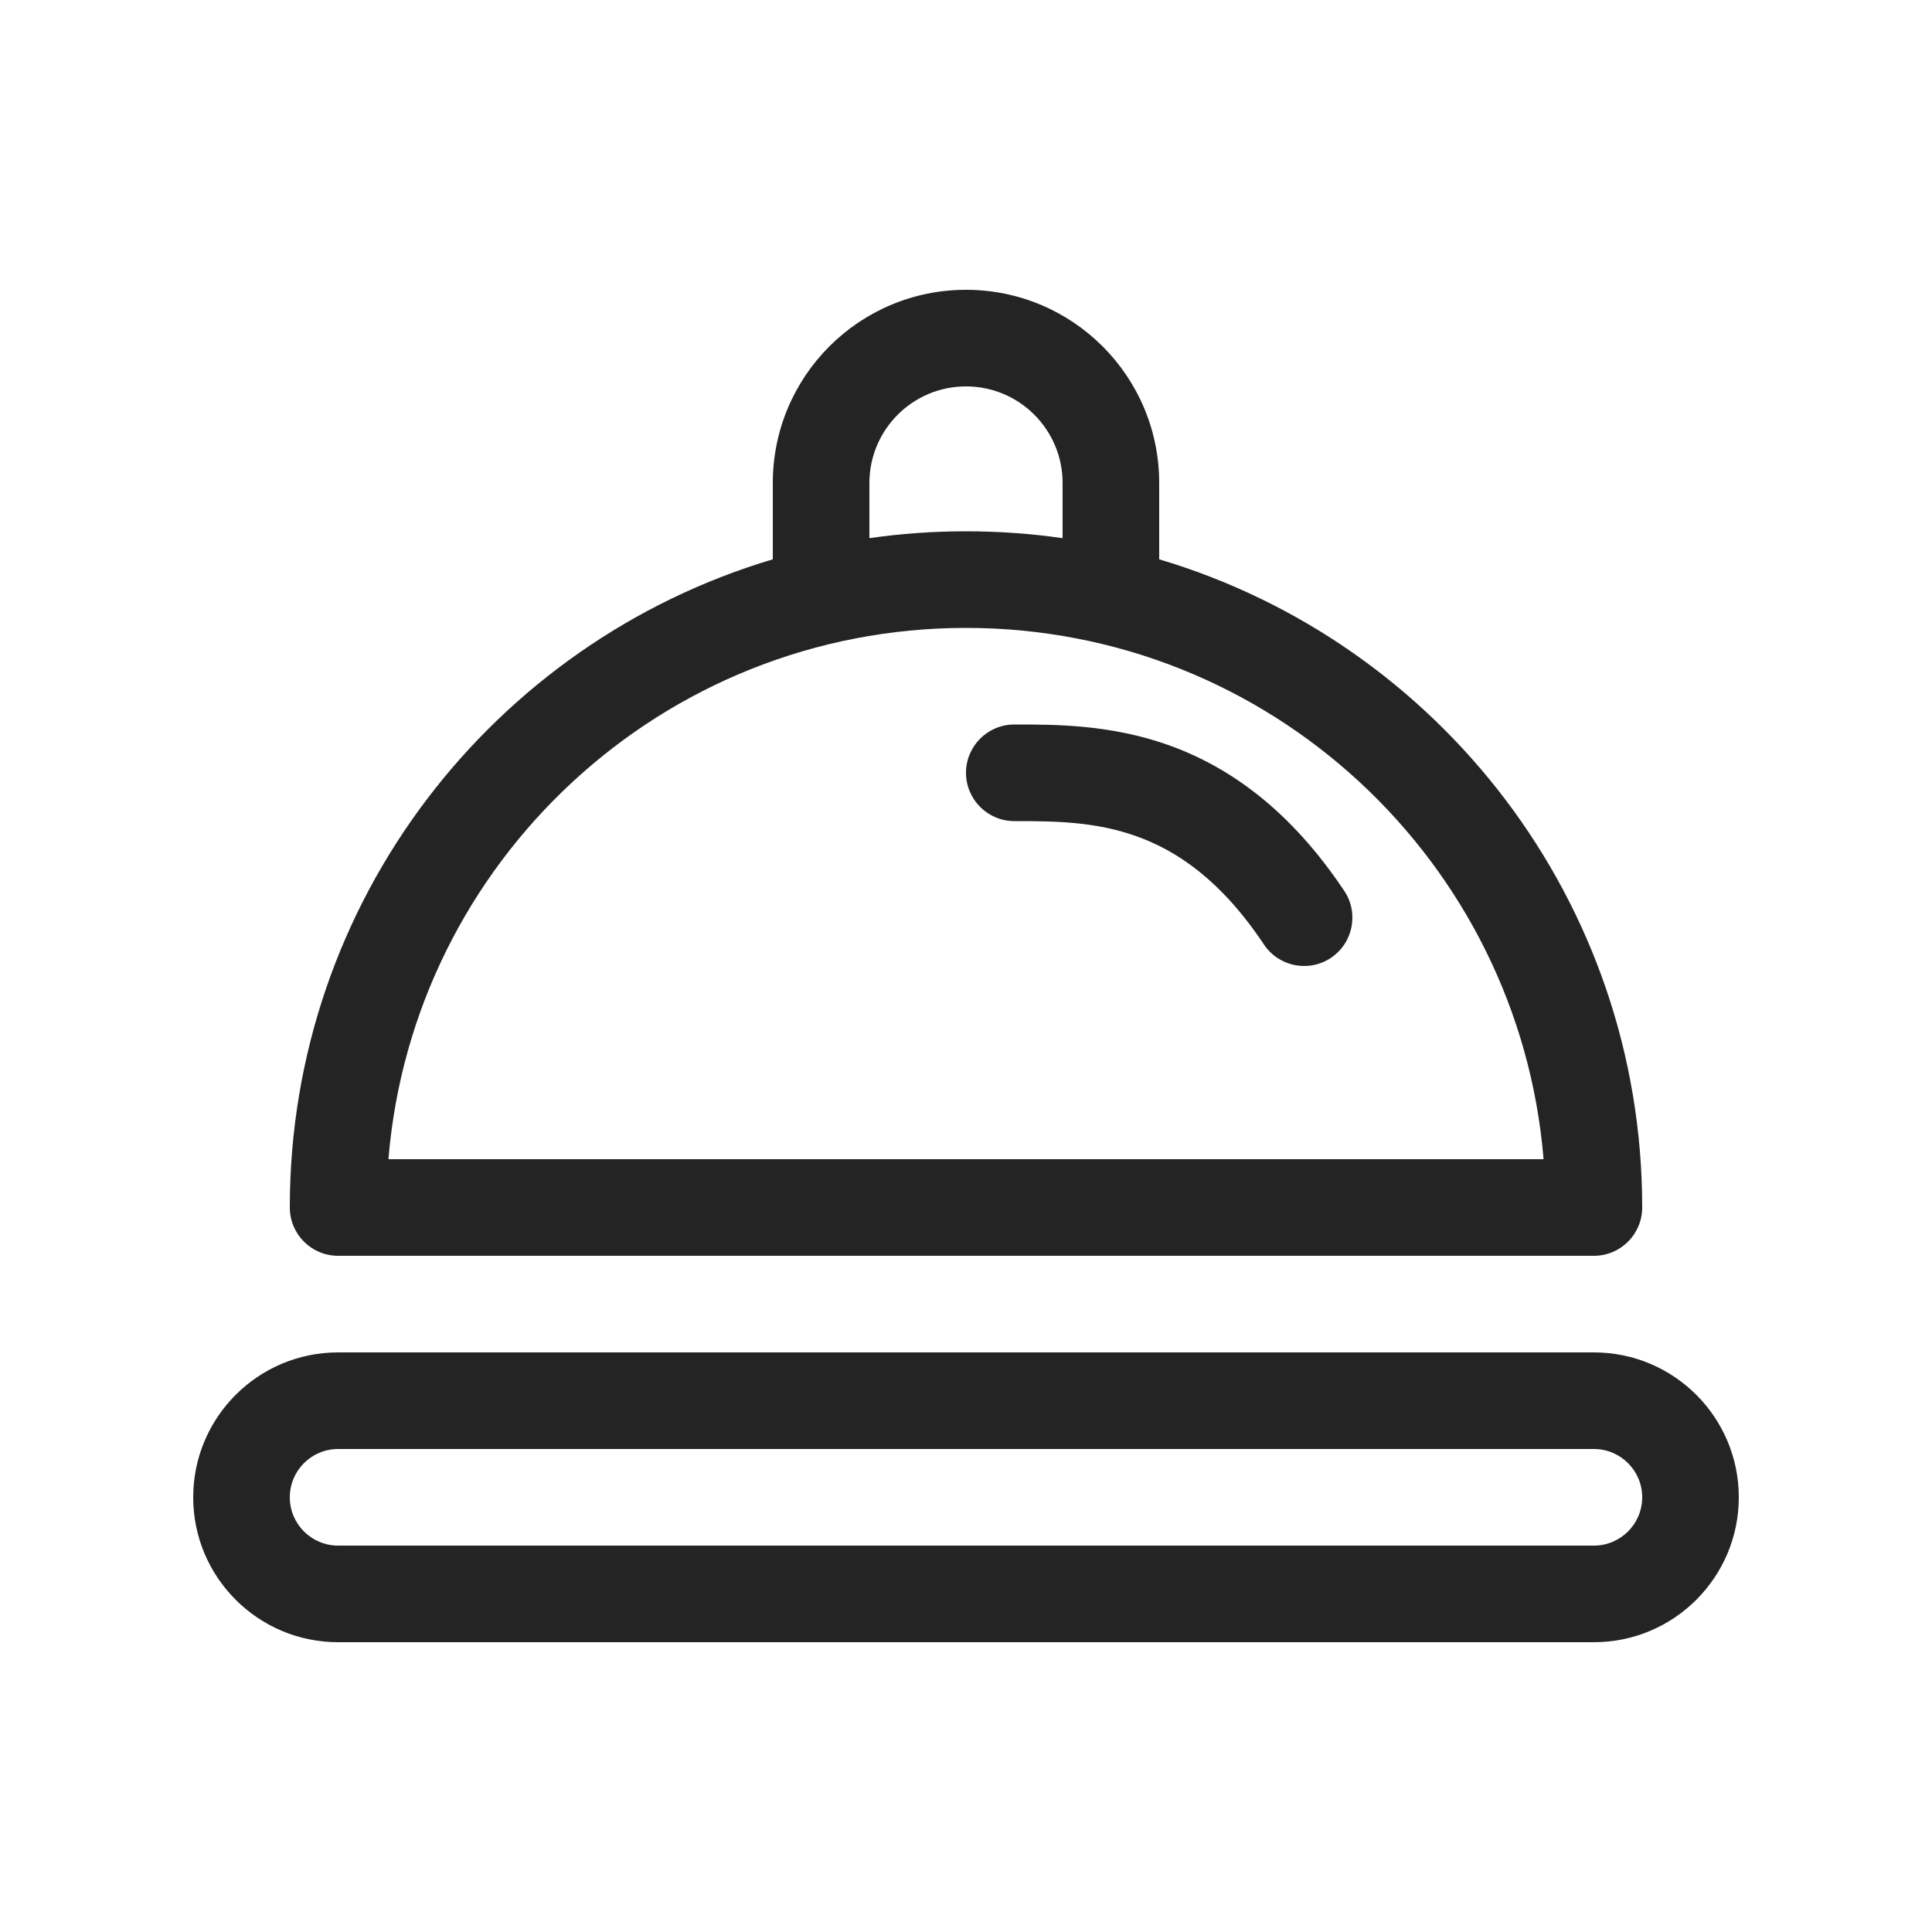
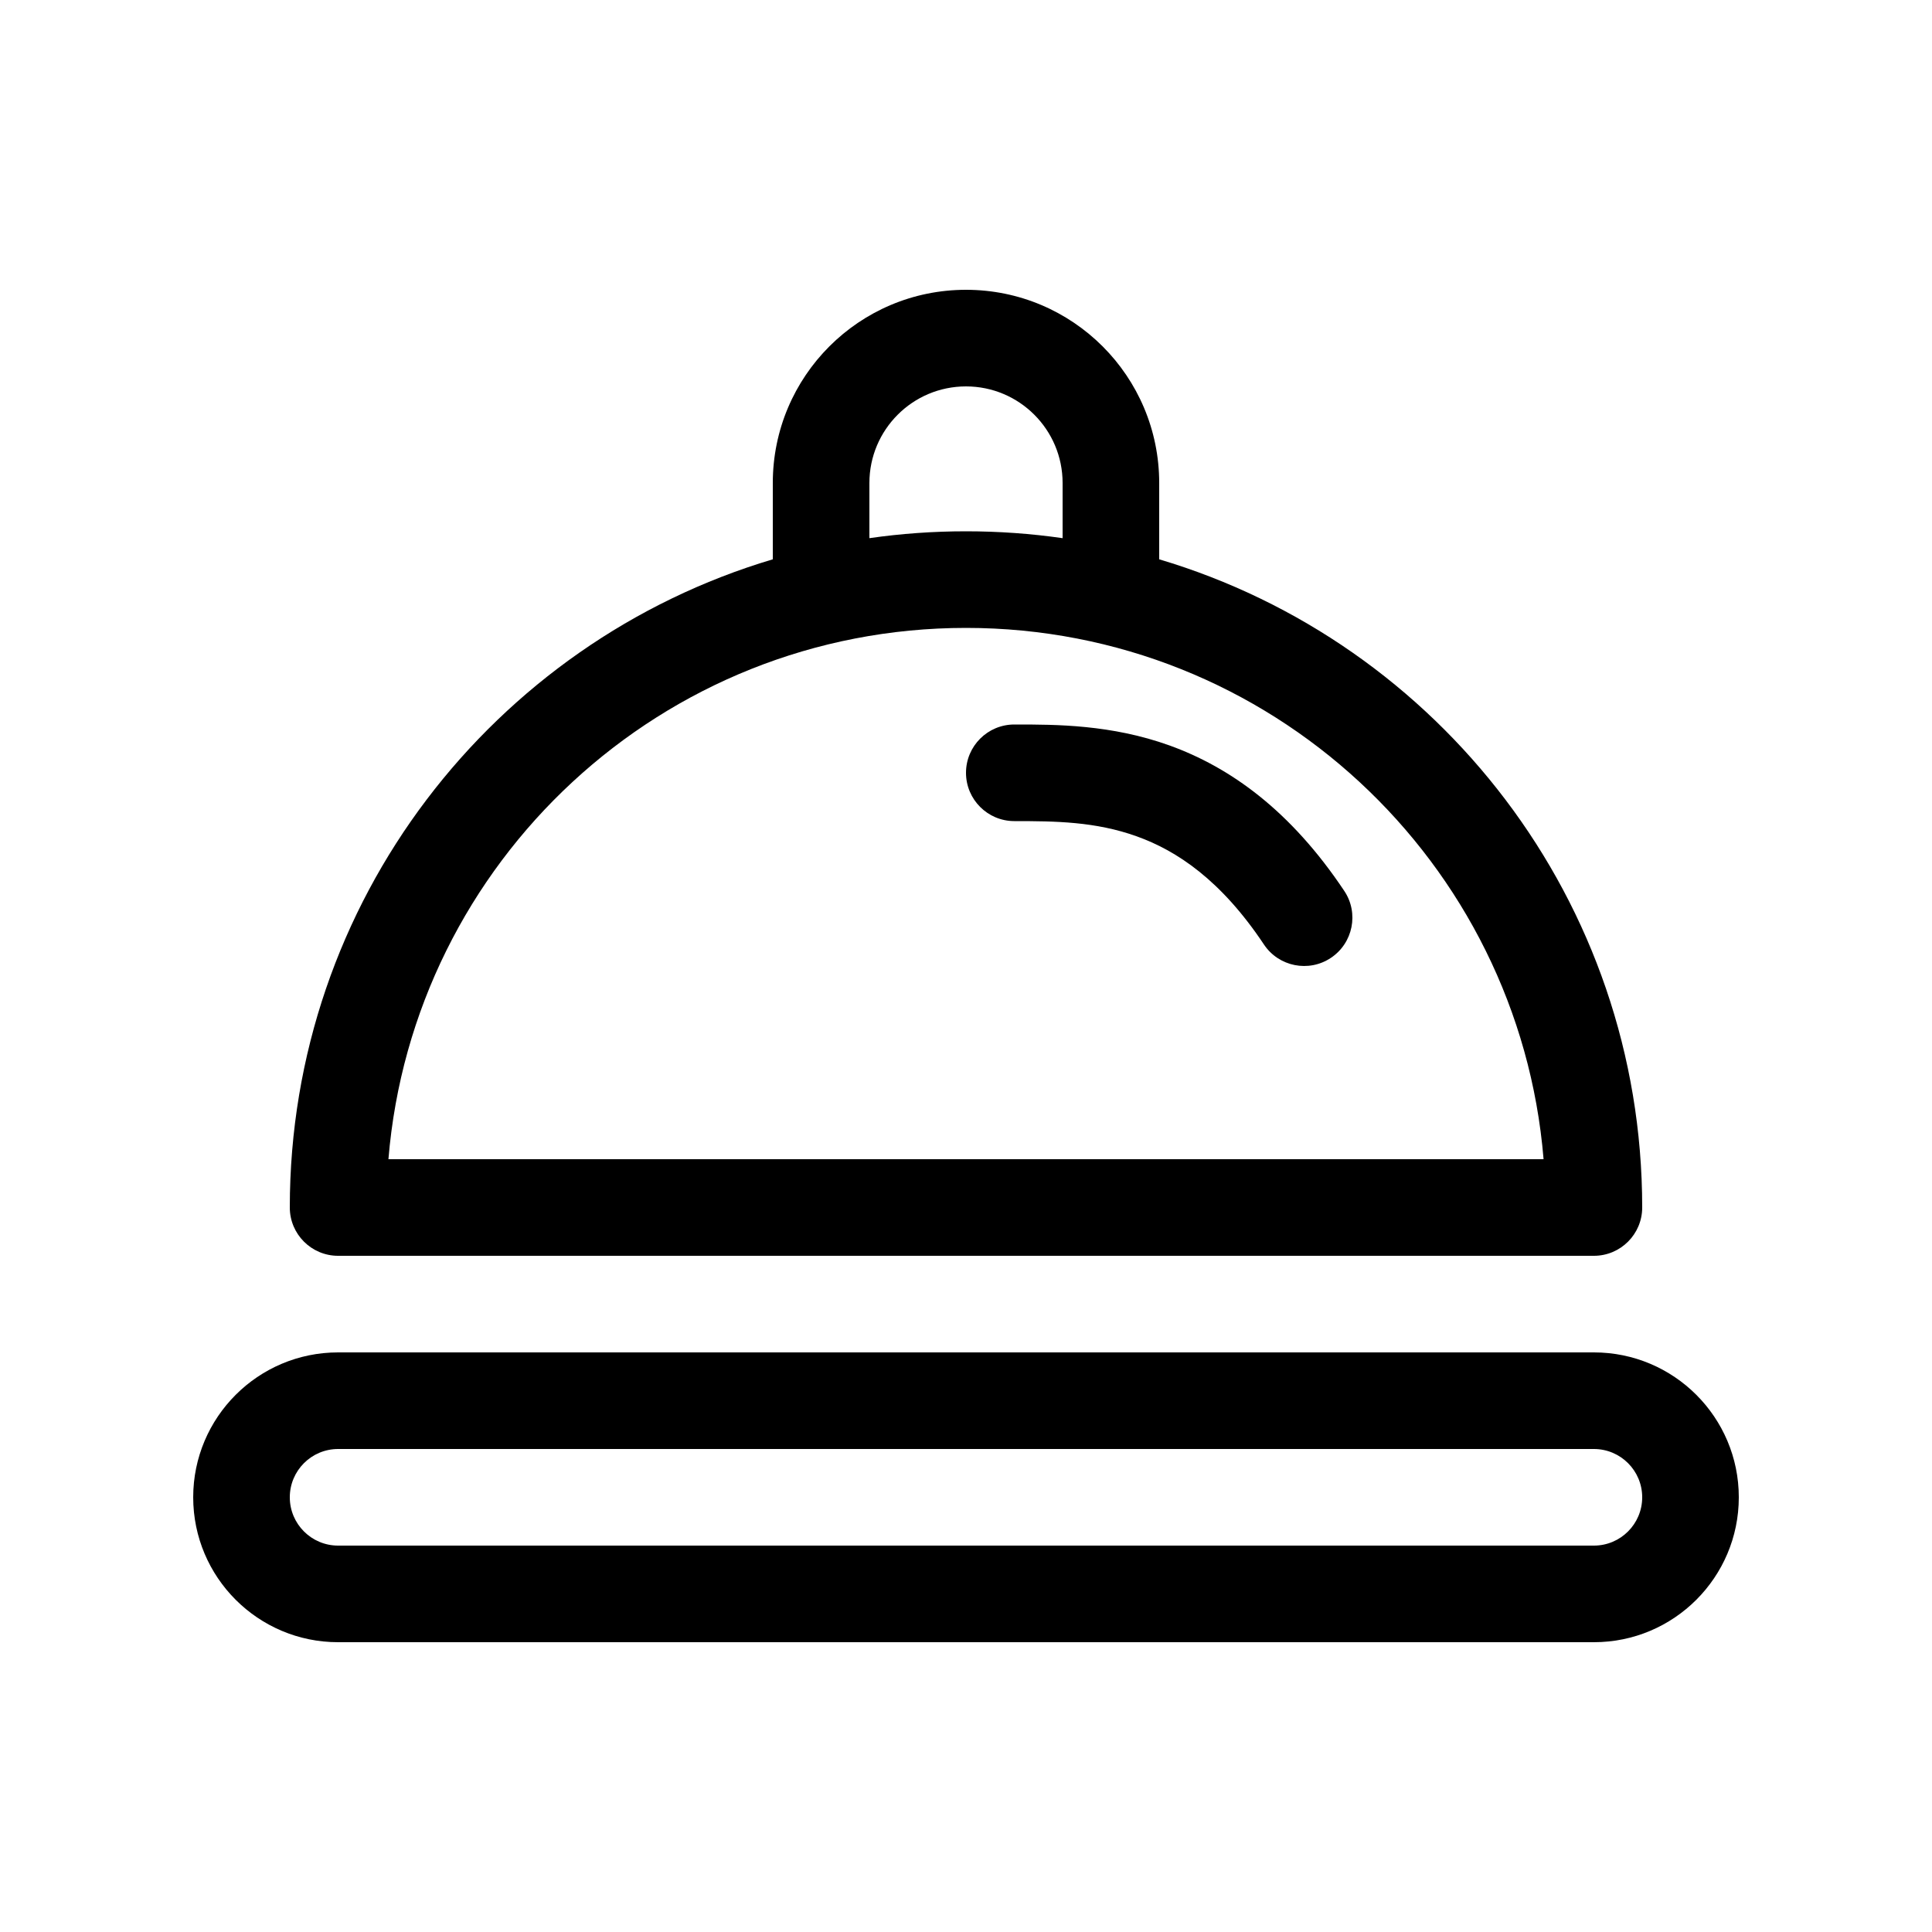
<svg xmlns="http://www.w3.org/2000/svg" width="20" height="20" viewBox="0 0 20 20" fill="none">
-   <path d="M10.5 8.5C10.922 8.5 11.34 8.504 11.768 8.658C12.181 8.806 12.639 9.109 13.084 9.777C13.237 10.007 13.548 10.069 13.777 9.916C14.007 9.763 14.069 9.452 13.916 9.223C13.361 8.391 12.736 7.944 12.107 7.717C11.504 7.5 10.93 7.5 10.52 7.5H10.5C10.224 7.5 10 7.724 10 8C10 8.276 10.224 8.5 10.5 8.5ZM8 5V5.79C5.109 6.65 3 9.329 3 12.5C3 12.776 3.224 13 3.5 13H16.5C16.776 13 17 12.776 17 12.5C17 9.329 14.892 6.65 12 5.79V5C12 3.895 11.105 3 10 3C8.895 3 8 3.895 8 5ZM10 4C10.552 4 11 4.448 11 5V5.571C10.673 5.524 10.339 5.5 10 5.5C9.66 5.5 9.327 5.524 9 5.571V5C9 4.448 9.448 4 10 4ZM10 6.5C13.145 6.5 15.725 8.92 15.979 12H4.021C4.275 8.92 6.855 6.5 10 6.5ZM3.5 14C2.672 14 2 14.672 2 15.5C2 16.328 2.672 17 3.5 17H16.5C17.328 17 18 16.328 18 15.5C18 14.672 17.328 14 16.5 14H3.5ZM3 15.5C3 15.224 3.224 15 3.5 15H16.5C16.776 15 17 15.224 17 15.5C17 15.776 16.776 16 16.5 16H3.5C3.224 16 3 15.776 3 15.5Z" fill="#242424" />
+   <path d="M10.5 8.5C10.922 8.5 11.34 8.504 11.768 8.658C12.181 8.806 12.639 9.109 13.084 9.777C13.237 10.007 13.548 10.069 13.777 9.916C14.007 9.763 14.069 9.452 13.916 9.223C13.361 8.391 12.736 7.944 12.107 7.717C11.504 7.5 10.93 7.5 10.52 7.5H10.5C10.224 7.5 10 7.724 10 8C10 8.276 10.224 8.5 10.5 8.5ZM8 5V5.79C5.109 6.65 3 9.329 3 12.5C3 12.776 3.224 13 3.5 13H16.5C16.776 13 17 12.776 17 12.5C17 9.329 14.892 6.65 12 5.79V5C12 3.895 11.105 3 10 3C8.895 3 8 3.895 8 5ZM10 4C10.552 4 11 4.448 11 5V5.571C10.673 5.524 10.339 5.5 10 5.5C9.66 5.5 9.327 5.524 9 5.571V5C9 4.448 9.448 4 10 4ZM10 6.5C13.145 6.5 15.725 8.92 15.979 12H4.021C4.275 8.92 6.855 6.5 10 6.5ZM3.5 14C2.672 14 2 14.672 2 15.5C2 16.328 2.672 17 3.5 17H16.5C17.328 17 18 16.328 18 15.5C18 14.672 17.328 14 16.5 14H3.5ZM3 15.5C3 15.224 3.224 15 3.5 15H16.5C16.776 15 17 15.224 17 15.5C17 15.776 16.776 16 16.5 16H3.5C3.224 16 3 15.776 3 15.5Z" fill="black" />
</svg>
